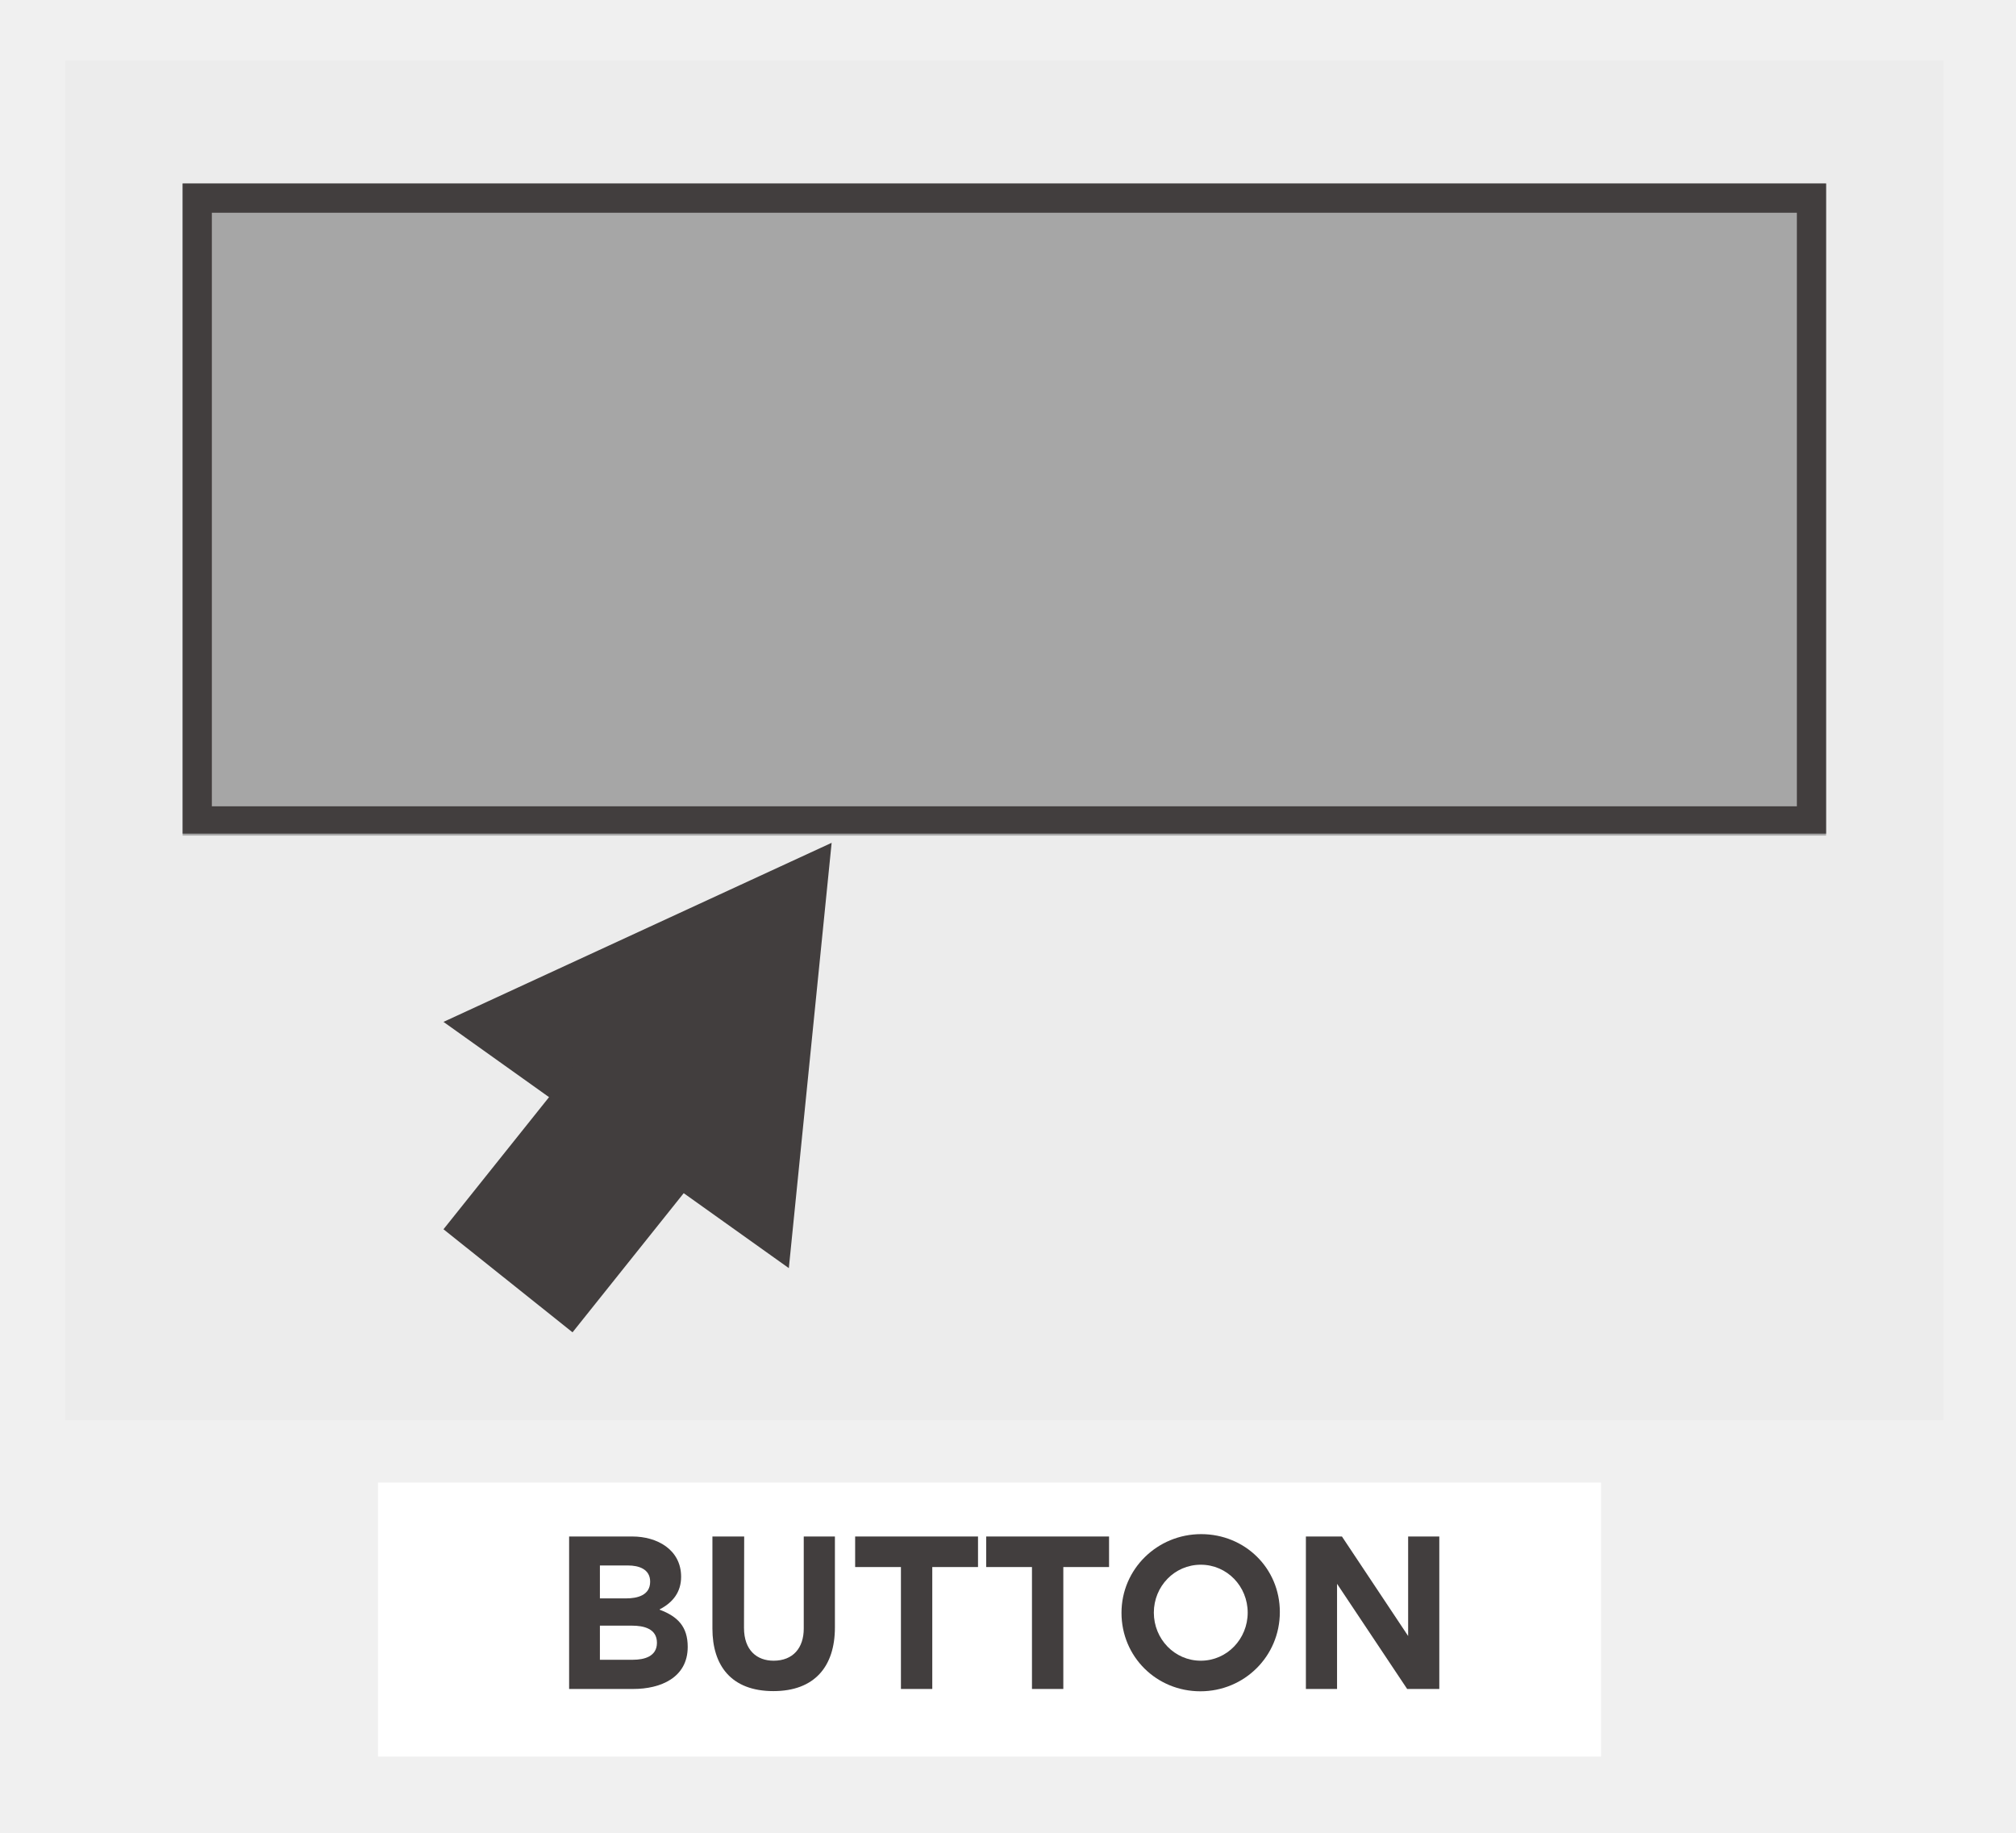
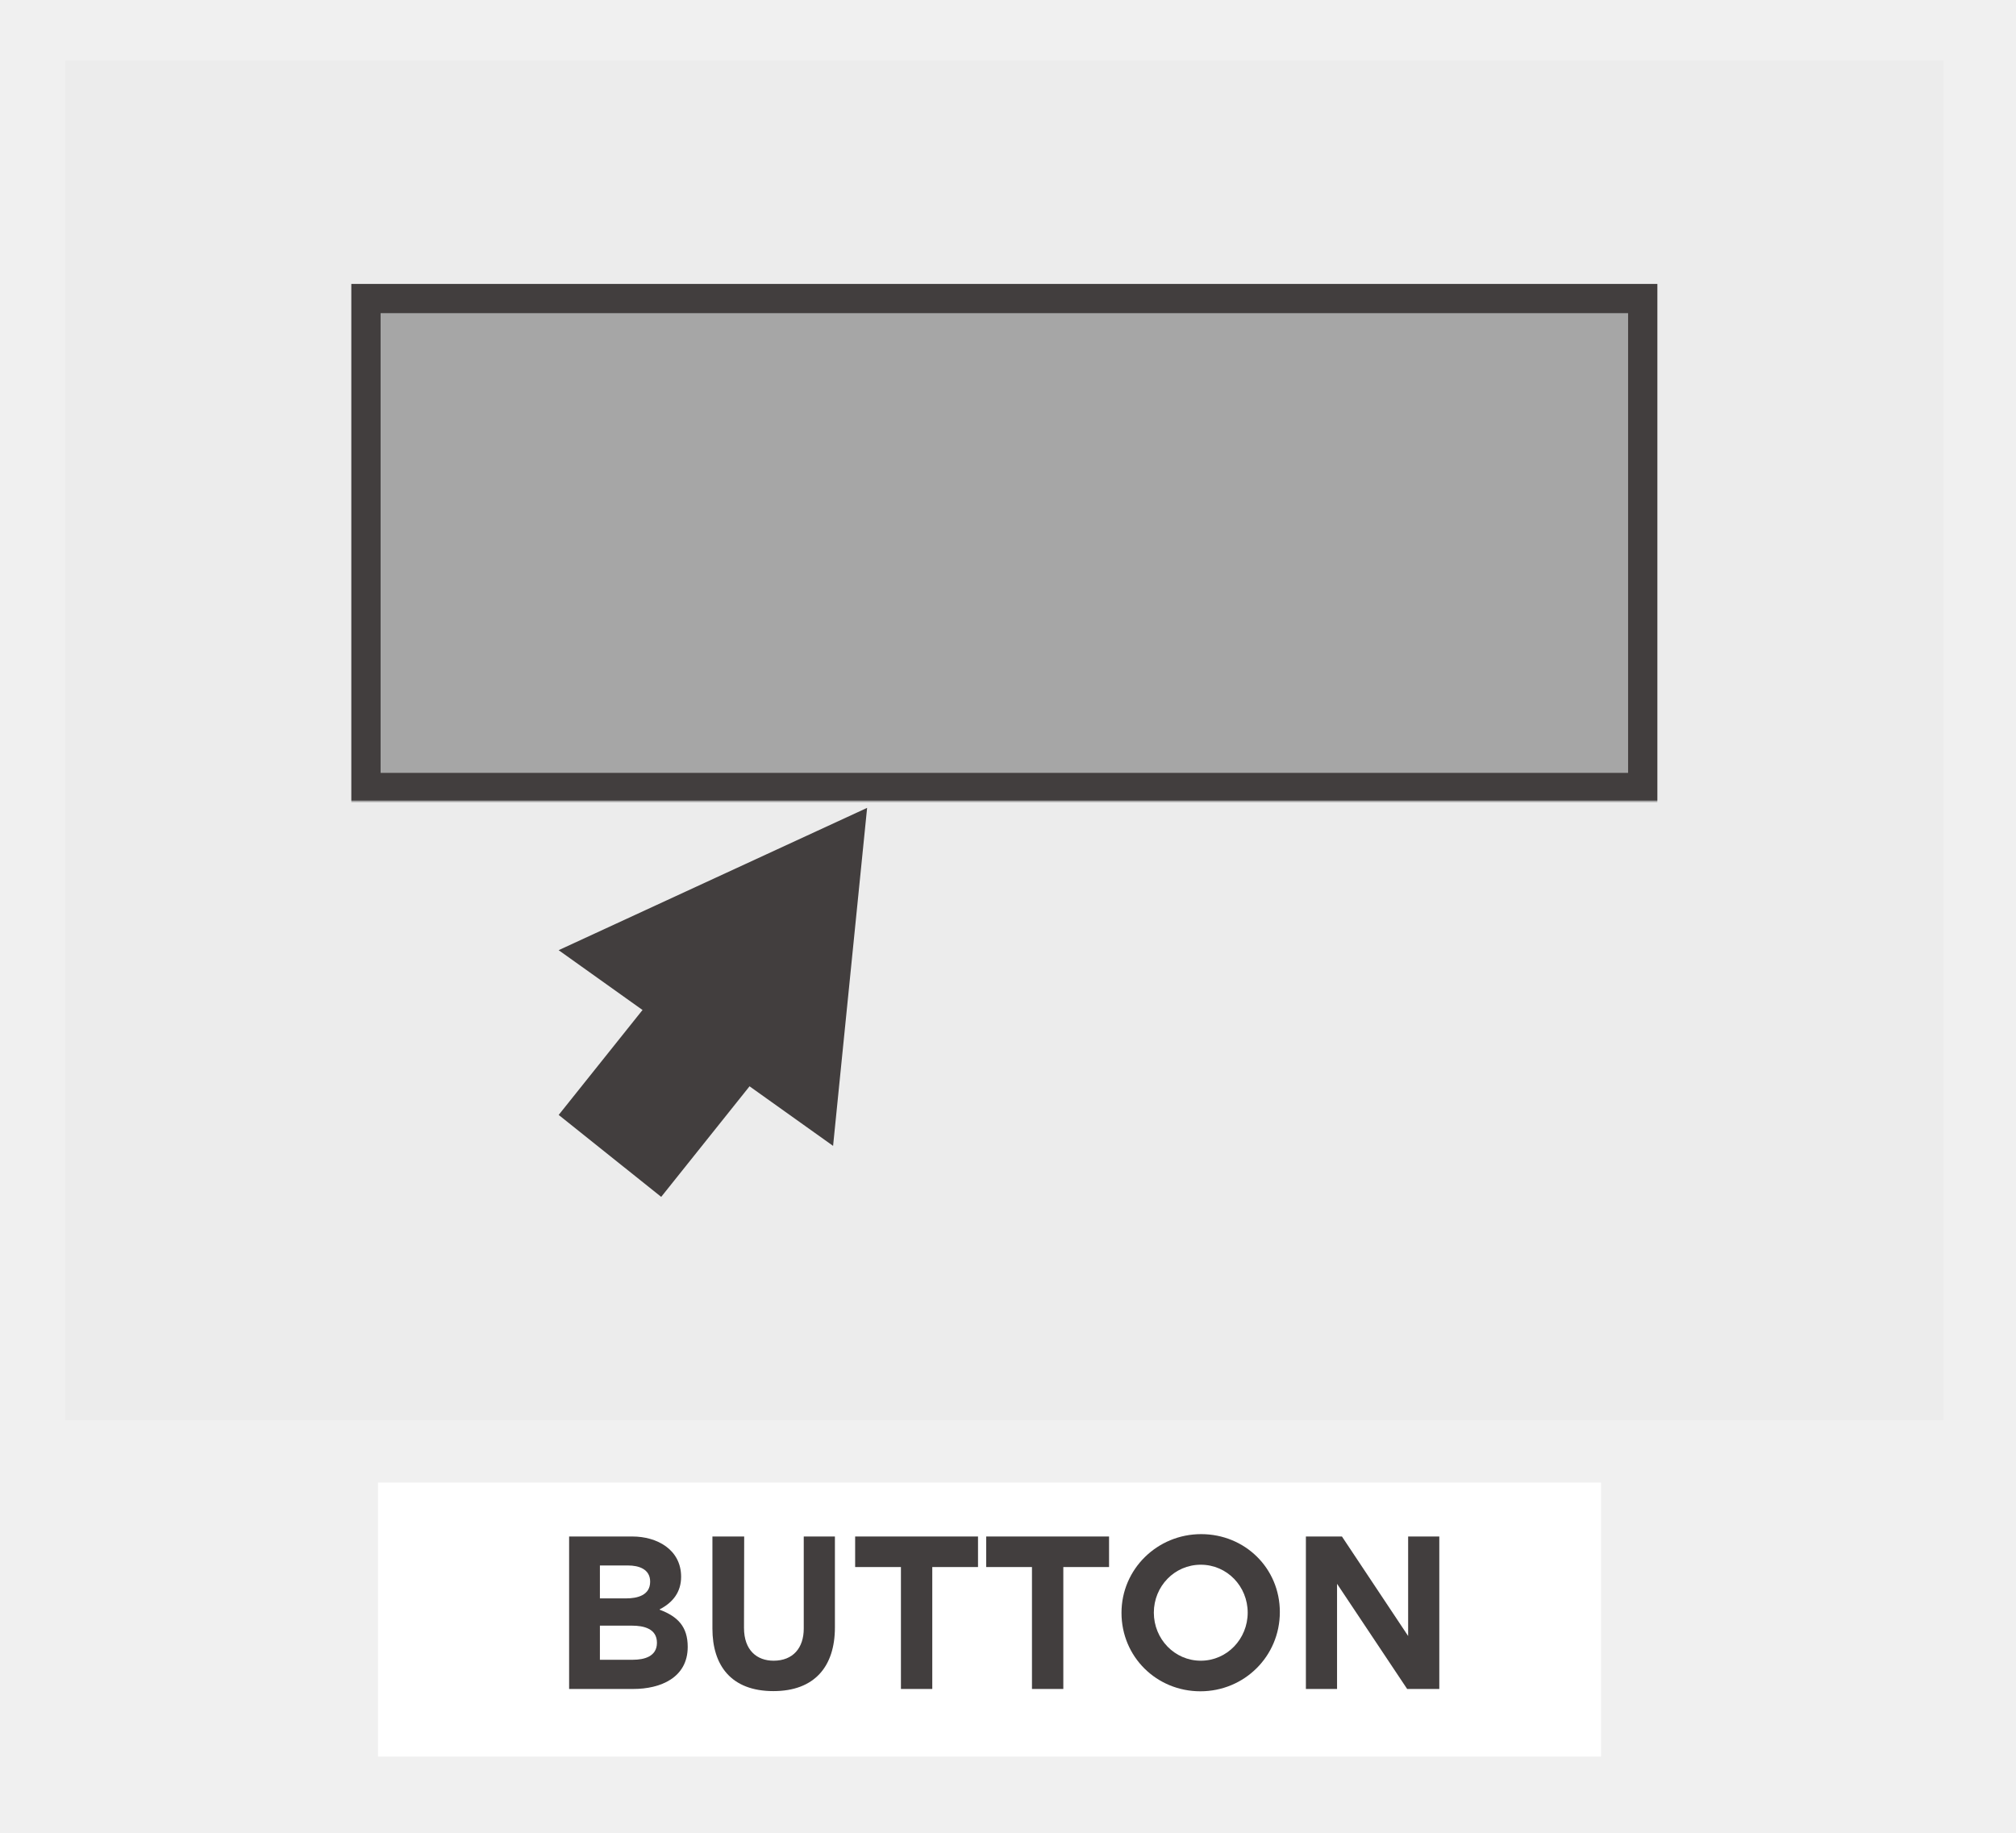
<svg xmlns="http://www.w3.org/2000/svg" width="275" zoomAndPan="magnify" viewBox="0 0 206.25 187.5" height="250" preserveAspectRatio="xMidYMid meet" version="1.0">
  <defs>
    <g />
-     <clipPath id="fd07968033">
+     <clipPath id="ba643fce86">
      <path d="M 6.664 6.203 L 198.84 6.203 L 198.84 145.293 L 6.664 145.293 Z M 6.664 6.203 " clip-rule="nonzero" />
    </clipPath>
-     <clipPath id="e898532bdf">
-       <path d="M 18.684 18.773 L 186.82 18.773 L 186.82 85.48 L 18.684 85.48 Z M 18.684 18.773 " clip-rule="nonzero" />
-     </clipPath>
-     <clipPath id="0c1898dcff">
-       <path d="M 18.684 18.773 L 186.82 18.773 L 186.82 85.281 L 18.684 85.281 Z M 18.684 18.773 " clip-rule="nonzero" />
-     </clipPath>
-     <clipPath id="78754e08ea">
-       <path d="M 45 86 L 86 86 L 86 130 L 45 130 Z M 45 86 " clip-rule="nonzero" />
-     </clipPath>
-     <clipPath id="063a2c58bf">
-       <path d="M 67.414 73.625 L 102.746 98.82 L 80.703 129.734 L 45.371 104.543 Z M 67.414 73.625 " clip-rule="nonzero" />
-     </clipPath>
-     <clipPath id="f2b55f787e">
-       <path d="M 85.082 86.223 L 80.703 129.734 L 45.371 104.543 Z M 85.082 86.223 " clip-rule="nonzero" />
-     </clipPath>
-     <clipPath id="6836a46af9">
-       <path d="M 45 108 L 73 108 L 73 137 L 45 137 Z M 45 108 " clip-rule="nonzero" />
-     </clipPath>
-     <clipPath id="27217611be">
-       <path d="M 59.223 108.422 L 72.422 118.969 L 58.574 136.301 L 45.371 125.758 Z M 59.223 108.422 " clip-rule="nonzero" />
-     </clipPath>
-     <clipPath id="8600ca2b97">
-       <path d="M 59.223 108.422 L 72.422 118.969 L 58.574 136.301 L 45.371 125.758 Z M 59.223 108.422 " clip-rule="nonzero" />
-     </clipPath>
-     <clipPath id="0a84e8b3bb">
+     <clipPath id="5e88ad810a">
      <path d="M 38.668 151.676 L 163.801 151.676 L 163.801 179.699 L 38.668 179.699 Z M 38.668 151.676 " clip-rule="nonzero" />
    </clipPath>
+     <clipPath id="3c2bed402b">
+       <path d="M 35.945 29.051 L 169.555 29.051 L 169.555 82.059 L 35.945 82.059 Z M 35.945 29.051 " clip-rule="nonzero" />
+     </clipPath>
+     <clipPath id="410533854d">
+       <path d="M 35.949 29.051 L 169.555 29.051 L 169.555 81.902 L 35.949 81.902 Z M 35.949 29.051 " clip-rule="nonzero" />
+     </clipPath>
+     <clipPath id="aa058df82d">
+       <path d="M 57 82 L 89 82 L 89 118 L 57 118 Z M 57 82 " clip-rule="nonzero" />
+     </clipPath>
+     <clipPath id="29fdccbcd5">
+       <path d="M 74.672 72.641 L 102.75 92.66 L 85.23 117.227 L 57.152 97.207 Z M 74.672 72.641 " clip-rule="nonzero" />
+     </clipPath>
+     <clipPath id="a20887713d">
+       <path d="M 88.711 82.648 L 85.23 117.227 L 57.152 97.207 Z M 88.711 82.648 " clip-rule="nonzero" />
+     </clipPath>
+     <clipPath id="f0ebe99ad7">
+       <path d="M 57 100 L 79 100 L 79 123 L 57 123 Z M 57 100 " clip-rule="nonzero" />
+     </clipPath>
+     <clipPath id="ebe5a4e588">
+       <path d="M 68.16 100.289 L 78.652 108.668 L 67.645 122.445 L 57.156 114.062 Z M 68.16 100.289 " clip-rule="nonzero" />
+     </clipPath>
+     <clipPath id="8543df19ee">
+       <path d="M 68.16 100.289 L 78.652 108.668 L 67.645 122.445 L 57.156 114.062 Z M 68.16 100.289 " clip-rule="nonzero" />
+     </clipPath>
  </defs>
-   <g clip-path="url(#fd07968033)">
+   <g clip-path="url(#ba643fce86)">
    <path fill="#ececec" d="M 6.664 6.203 L 198.84 6.203 L 198.84 145.293 L 6.664 145.293 Z M 6.664 6.203 " fill-opacity="1" fill-rule="nonzero" />
  </g>
-   <g clip-path="url(#e898532bdf)">
-     <path fill="#a6a6a6" d="M 18.684 18.773 L 186.82 18.773 L 186.82 85.48 L 18.684 85.48 Z M 18.684 18.773 " fill-opacity="1" fill-rule="nonzero" />
-   </g>
-   <g clip-path="url(#0c1898dcff)">
-     <path stroke-linecap="butt" transform="matrix(0.747283, 0, 0, 0.747283, 18.68299, 18.77264)" fill="none" stroke-linejoin="miter" d="M 0.001 0.001 L 224.998 0.001 L 224.998 89.267 L 0.001 89.267 Z M 0.001 0.001 " stroke="#423e3e" stroke-width="8" stroke-opacity="1" stroke-miterlimit="4" />
-   </g>
-   <g clip-path="url(#78754e08ea)">
-     <g clip-path="url(#063a2c58bf)">
-       <g clip-path="url(#f2b55f787e)">
-         <path fill="#423e3e" d="M 67.414 73.625 L 102.746 98.82 L 80.703 129.734 L 45.371 104.543 Z M 67.414 73.625 " fill-opacity="1" fill-rule="nonzero" />
-       </g>
-     </g>
-   </g>
-   <g clip-path="url(#6836a46af9)">
-     <g clip-path="url(#27217611be)">
-       <g clip-path="url(#8600ca2b97)">
-         <path fill="#423e3e" d="M 59.223 108.422 L 72.422 118.969 L 58.574 136.301 L 45.371 125.758 Z M 59.223 108.422 " fill-opacity="1" fill-rule="nonzero" />
-       </g>
-     </g>
-   </g>
-   <g clip-path="url(#0a84e8b3bb)">
+   <g clip-path="url(#5e88ad810a)">
    <path fill="#ffffff" d="M 38.668 151.676 L 163.801 151.676 L 163.801 179.699 L 38.668 179.699 Z M 38.668 151.676 " fill-opacity="1" fill-rule="nonzero" />
  </g>
  <g fill="#423e3e" fill-opacity="1">
    <g transform="translate(56.41283, 172.7873)">
      <g>
        <path d="M 13.945 -4.305 C 13.945 -6.375 12.93 -7.41 11.078 -8.109 L 11.078 -8.148 C 12.434 -8.844 13.27 -9.922 13.27 -11.477 C 13.27 -14.266 10.797 -15.598 8.289 -15.598 L 1.812 -15.598 L 1.812 0 L 8.387 0 C 11.137 0 13.945 -1.137 13.945 -4.305 Z M 10.102 -10.977 C 10.102 -9.562 8.766 -9.266 7.629 -9.266 L 4.961 -9.266 L 4.961 -12.633 L 7.848 -12.633 C 8.926 -12.633 10.102 -12.273 10.102 -10.977 Z M 10.797 -4.723 C 10.797 -3.328 9.504 -2.988 8.348 -2.988 L 4.961 -2.988 L 4.961 -6.477 L 8.246 -6.477 C 9.441 -6.477 10.797 -6.176 10.797 -4.723 Z M 10.797 -4.723 " />
      </g>
    </g>
  </g>
  <g fill="#423e3e" fill-opacity="1">
    <g transform="translate(71.23308, 172.7873)">
      <g>
        <path d="M 14.184 -6.297 L 14.184 -15.598 L 10.996 -15.598 L 10.996 -6.176 C 10.996 -4.203 9.902 -2.891 7.91 -2.891 C 6.215 -2.891 4.883 -3.945 4.883 -6.254 L 4.902 -15.598 L 1.652 -15.598 L 1.652 -6.176 C 1.652 -2.41 3.566 0.219 7.891 0.219 C 12.113 0.219 14.184 -2.312 14.184 -6.297 Z M 14.184 -6.297 " />
      </g>
    </g>
  </g>
  <g fill="#423e3e" fill-opacity="1">
    <g transform="translate(87.06921, 172.7873)">
      <g>
        <path d="M 5.102 0 L 8.309 0 L 8.309 -12.473 L 12.988 -12.473 L 12.988 -15.598 L 0.418 -15.598 L 0.418 -12.473 L 5.102 -12.473 Z M 5.102 0 " />
      </g>
    </g>
  </g>
  <g fill="#423e3e" fill-opacity="1">
    <g transform="translate(100.4752, 172.7873)">
      <g>
        <path d="M 5.102 0 L 8.309 0 L 8.309 -12.473 L 12.988 -12.473 L 12.988 -15.598 L 0.418 -15.598 L 0.418 -12.473 L 5.102 -12.473 Z M 5.102 0 " />
      </g>
    </g>
  </g>
  <g fill="#423e3e" fill-opacity="1">
    <g transform="translate(113.8811, 172.7873)">
      <g>
        <path d="M 0.855 -7.789 C 0.855 -3.289 4.441 0.238 8.926 0.238 C 13.406 0.238 17.055 -3.328 17.055 -7.871 C 17.055 -12.352 13.488 -15.84 9.004 -15.84 C 4.523 -15.84 0.855 -12.273 0.855 -7.789 Z M 4.164 -7.809 C 4.164 -10.5 6.277 -12.711 8.965 -12.711 C 11.656 -12.711 13.766 -10.5 13.766 -7.809 C 13.766 -5.121 11.656 -2.891 8.965 -2.891 C 6.277 -2.891 4.164 -5.121 4.164 -7.809 Z M 4.164 -7.809 " />
      </g>
    </g>
  </g>
  <g fill="#423e3e" fill-opacity="1">
    <g transform="translate(131.7889, 172.7873)">
      <g>
        <path d="M 5 -10.758 L 12.172 0 L 15.461 0 L 15.461 -15.598 L 12.273 -15.598 L 12.273 -5.418 L 5.5 -15.598 L 1.812 -15.598 L 1.812 0 L 5 0 Z M 5 -10.758 " />
      </g>
    </g>
  </g>
+   <g clip-path="url(#3c2bed402b)">
+     <path fill="#a6a6a6" d="M 35.945 29.051 L 169.555 29.051 L 169.555 82.059 L 35.945 82.059 Z M 35.945 29.051 " fill-opacity="1" fill-rule="nonzero" />
+   </g>
+   <g clip-path="url(#410533854d)">
+     <path stroke-linecap="butt" transform="matrix(0.59382, 0, 0, 0.59382, 35.94729, 29.05108)" fill="none" stroke-linejoin="miter" d="M 0.003 -0 L 224.996 -0 L 224.996 89.265 L 0.003 89.265 Z M 0.003 -0 " stroke="#423e3e" stroke-width="10.067" stroke-opacity="1" stroke-miterlimit="4" />
+   </g>
+   <g clip-path="url(#aa058df82d)">
+     <g clip-path="url(#29fdccbcd5)">
+       <g clip-path="url(#a20887713d)">
+         <path fill="#423e3e" d="M 74.672 72.641 L 102.75 92.66 L 85.23 117.227 L 57.152 97.207 Z M 74.672 72.641 " fill-opacity="1" fill-rule="nonzero" />
+       </g>
+     </g>
+   </g>
+   <g clip-path="url(#f0ebe99ad7)">
+     <g clip-path="url(#ebe5a4e588)">
+       <g clip-path="url(#8543df19ee)">
+         <path fill="#423e3e" d="M 68.16 100.289 L 78.652 108.668 L 67.645 122.445 L 57.156 114.062 Z M 68.16 100.289 " fill-opacity="1" fill-rule="nonzero" />
+       </g>
+     </g>
+   </g>
</svg>
